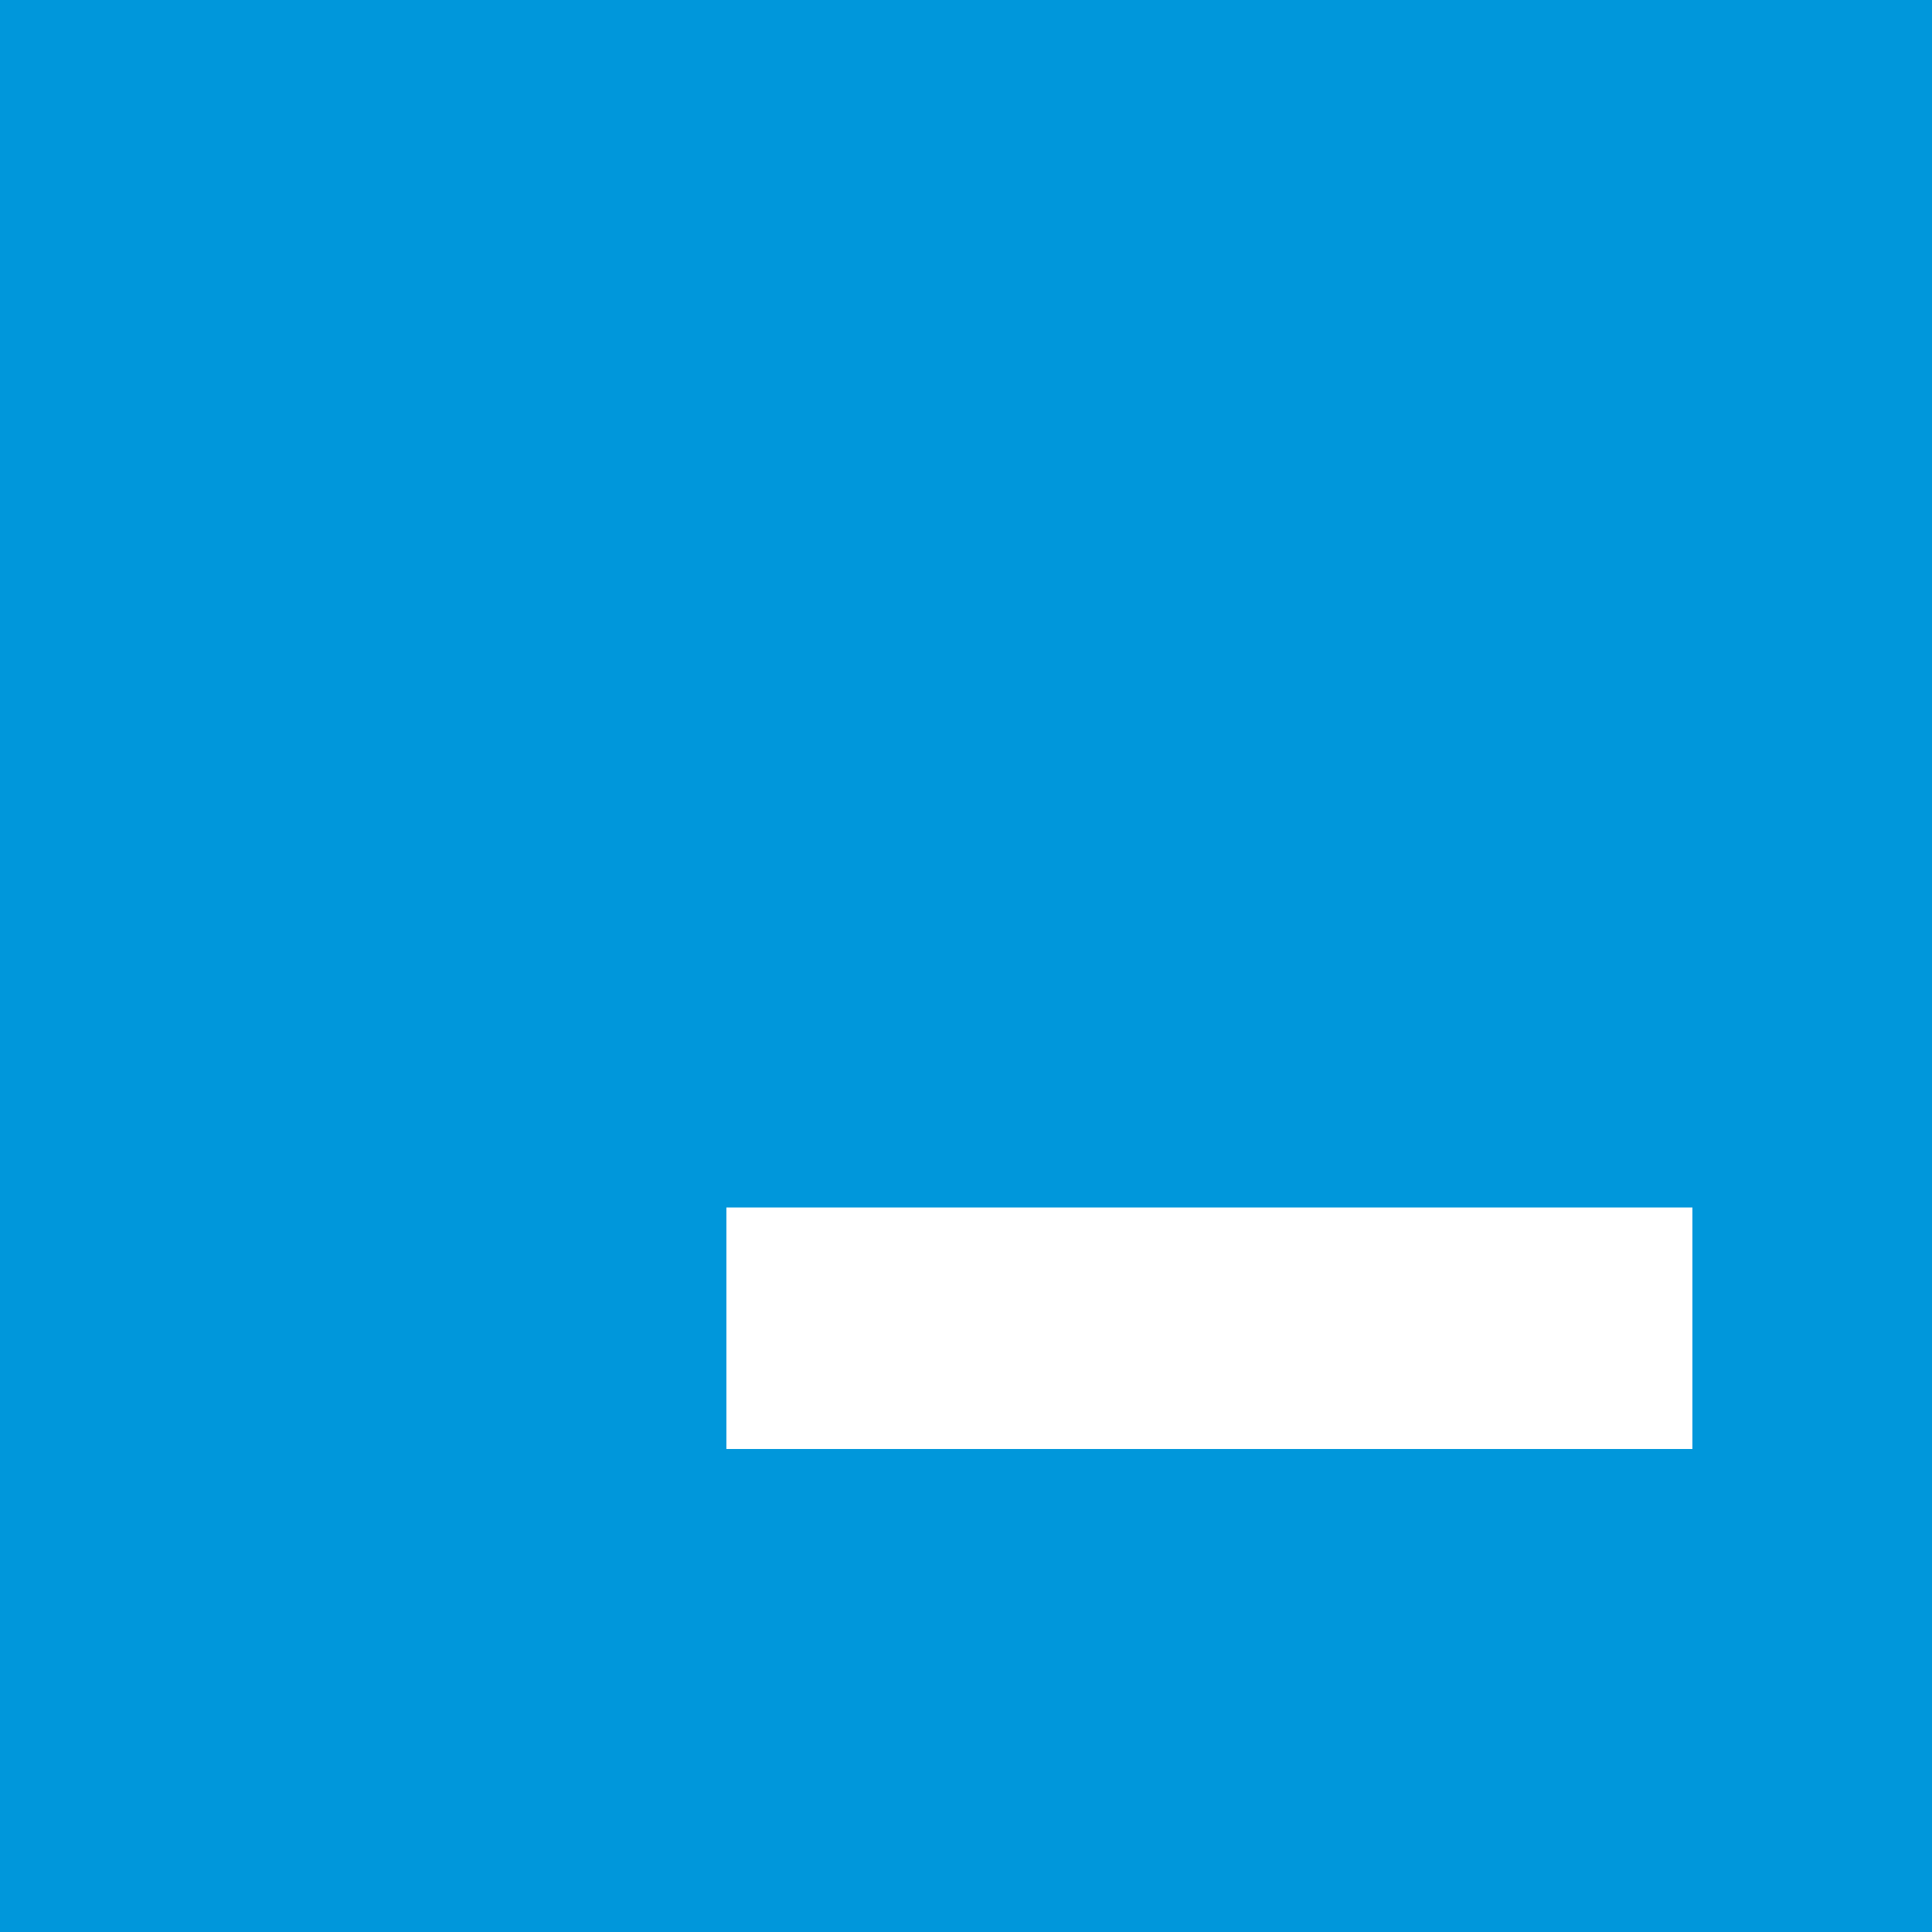
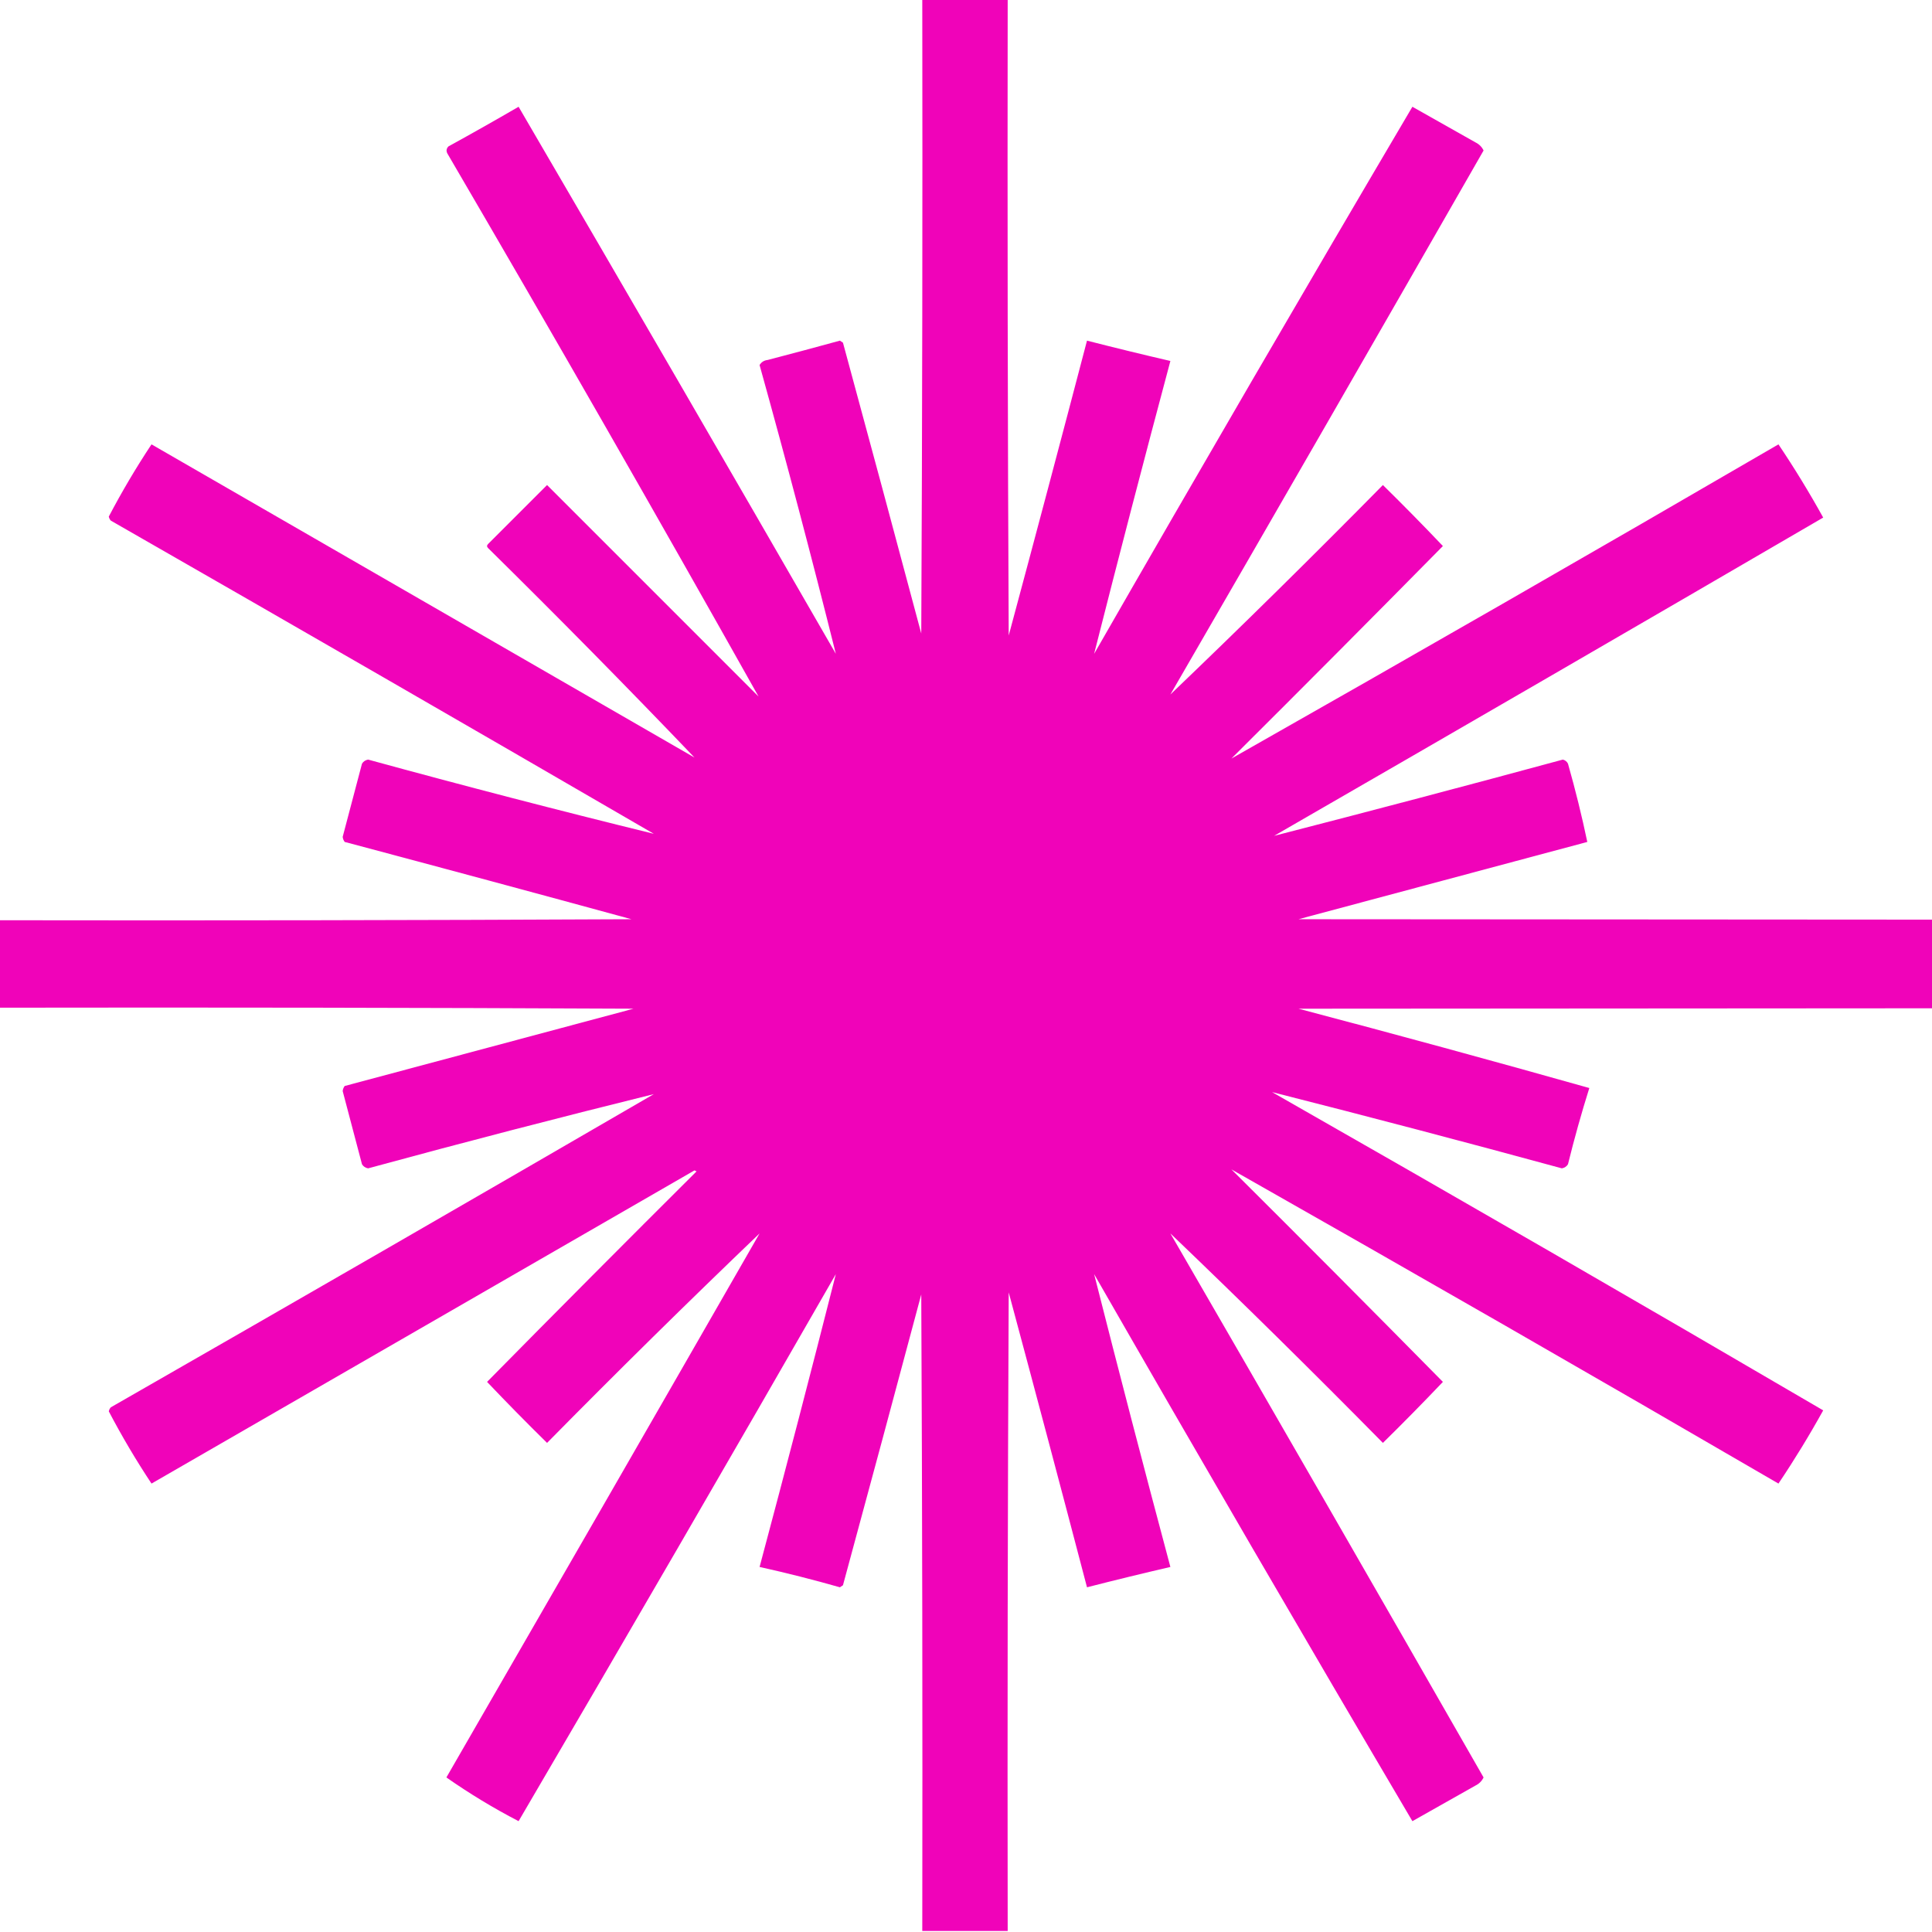
- <svg xmlns="http://www.w3.org/2000/svg" width="1024" height="1024" viewBox="0 0 1024 1024" version="1.1">
-   <g id="logo" fill="#0097db">
-     <path d="M1024,0 L1024,1024 L0,1024 L0,0 L1024,0 Z M897,640 L385,640 L385,768 L897,768 L897,640 Z" />
-   </g>
+ <svg xmlns="http://www.w3.org/2000/svg" viewBox="0 0 950 950" width="1024" height="1024" style="shape-rendering:geometricPrecision;text-rendering:geometricPrecision;image-rendering:optimizeQuality;fill-rule:evenodd;clip-rule:evenodd">
+   <path style="opacity:.988" fill="#f000b8" d="M453.5-.5h42c-.167 104.334 0 208.667.5 313a23239.972 23239.972 0 0 0 38.5-145 1838.876 1838.876 0 0 0 41 10 11464.131 11464.131 0 0 0-37.5 144 26623 26623 0 0 1 156.5-269l31 17.5c1.827.9 3.16 2.233 4 4a64399.146 64399.146 0 0 1-154 267.5 5024.296 5024.296 0 0 0 104.5-103 1248.51 1248.51 0 0 1 29.5 30 15359.264 15359.264 0 0 1-104 104.5 27742.092 27742.092 0 0 0 269-154.5 487.434 487.434 0 0 1 22 36 68405.39 68405.39 0 0 1-270 156.5 11202.924 11202.924 0 0 0 142-37.5c1.147.318 1.981.984 2.5 2 3.682 12.978 6.848 25.811 9.5 38.5l-142 38c640.33.5 1280.67.667 1921 .5v43c-640.33-.167-1280.67 0-1921 .5a8700.673 8700.673 0 0 1 143 39 622.238 622.238 0 0 0-10.5 37.5c-.674 1.078-1.674 1.745-3 2A8345.873 8345.873 0 0 0 625.5 537a27146.038 27146.038 0 0 1 271 156.5 487.434 487.434 0 0 1-22 36 27742.092 27742.092 0 0 0-269-154.5 15359.264 15359.264 0 0 1 104 104.5 1248.51 1248.51 0 0 1-29.5 30 5024.296 5024.296 0 0 0-104.5-103 64399.146 64399.146 0 0 1 154 267.5c-.84 1.767-2.173 3.101-4 4l-31 17.5a26623 26623 0 0 1-156.5-269 11464.131 11464.131 0 0 0 37.5 144 1838.876 1838.876 0 0 0-41 10 23239.972 23239.972 0 0 0-38.5-145c-.5 104.666-.667 209.333-.5 314h-42c.167-104.334 0-208.667-.5-313a34838.799 34838.799 0 0 1-38.5 143l-1.5 1a684.852 684.852 0 0 0-39.5-10 11464.131 11464.131 0 0 0 37.5-144 35062.094 35062.094 0 0 1-156 269 313.86 313.86 0 0 1-35.5-21.5 104321.554 104321.554 0 0 0 154-267.5 5024.296 5024.296 0 0 0-104.5 103 1248.51 1248.51 0 0 1-29.5-30 15065.99 15065.99 0 0 1 103-103.5l-1-.5-267 154a403.446 403.446 0 0 1-21-35.5 3.942 3.942 0 0 1 1-2 52751.655 52751.655 0 0 0 267-154A6223.188 6223.188 0 0 0 181 574.5c-1.326-.255-2.326-.922-3-2l-9.5-36a4.933 4.933 0 0 1 1-2.5l142-38c-103.999-.5-207.999-.667-312-.5v-43c103.667.167 207.334 0 311-.5a21994.673 21994.673 0 0 0-141-38 4.933 4.933 0 0 1-1-2.5l9.5-36c.674-1.078 1.674-1.745 3-2A5447.108 5447.108 0 0 0 321.5 410a52751.655 52751.655 0 0 0-267-154 3.942 3.942 0 0 1-1-2 403.446 403.446 0 0 1 21-35.5l267 154a4879.724 4879.724 0 0 0-101.5-103c-.667-.667-.667-1.333 0-2l29-29 104 104a17958.94 17958.94 0 0 0-153-267c-.684-1.284-.517-2.45.5-3.5A1723.809 1723.809 0 0 0 255 52.5a52981.462 52981.462 0 0 1 156 269 5572.884 5572.884 0 0 0-37.5-142c.881-1.471 2.214-2.304 4-2.5a2782.044 2782.044 0 0 0 35.5-9.5l1.5 1a34838.799 34838.799 0 0 1 38.5 143c.5-103.999.667-207.999.5-312Z" />
</svg>
